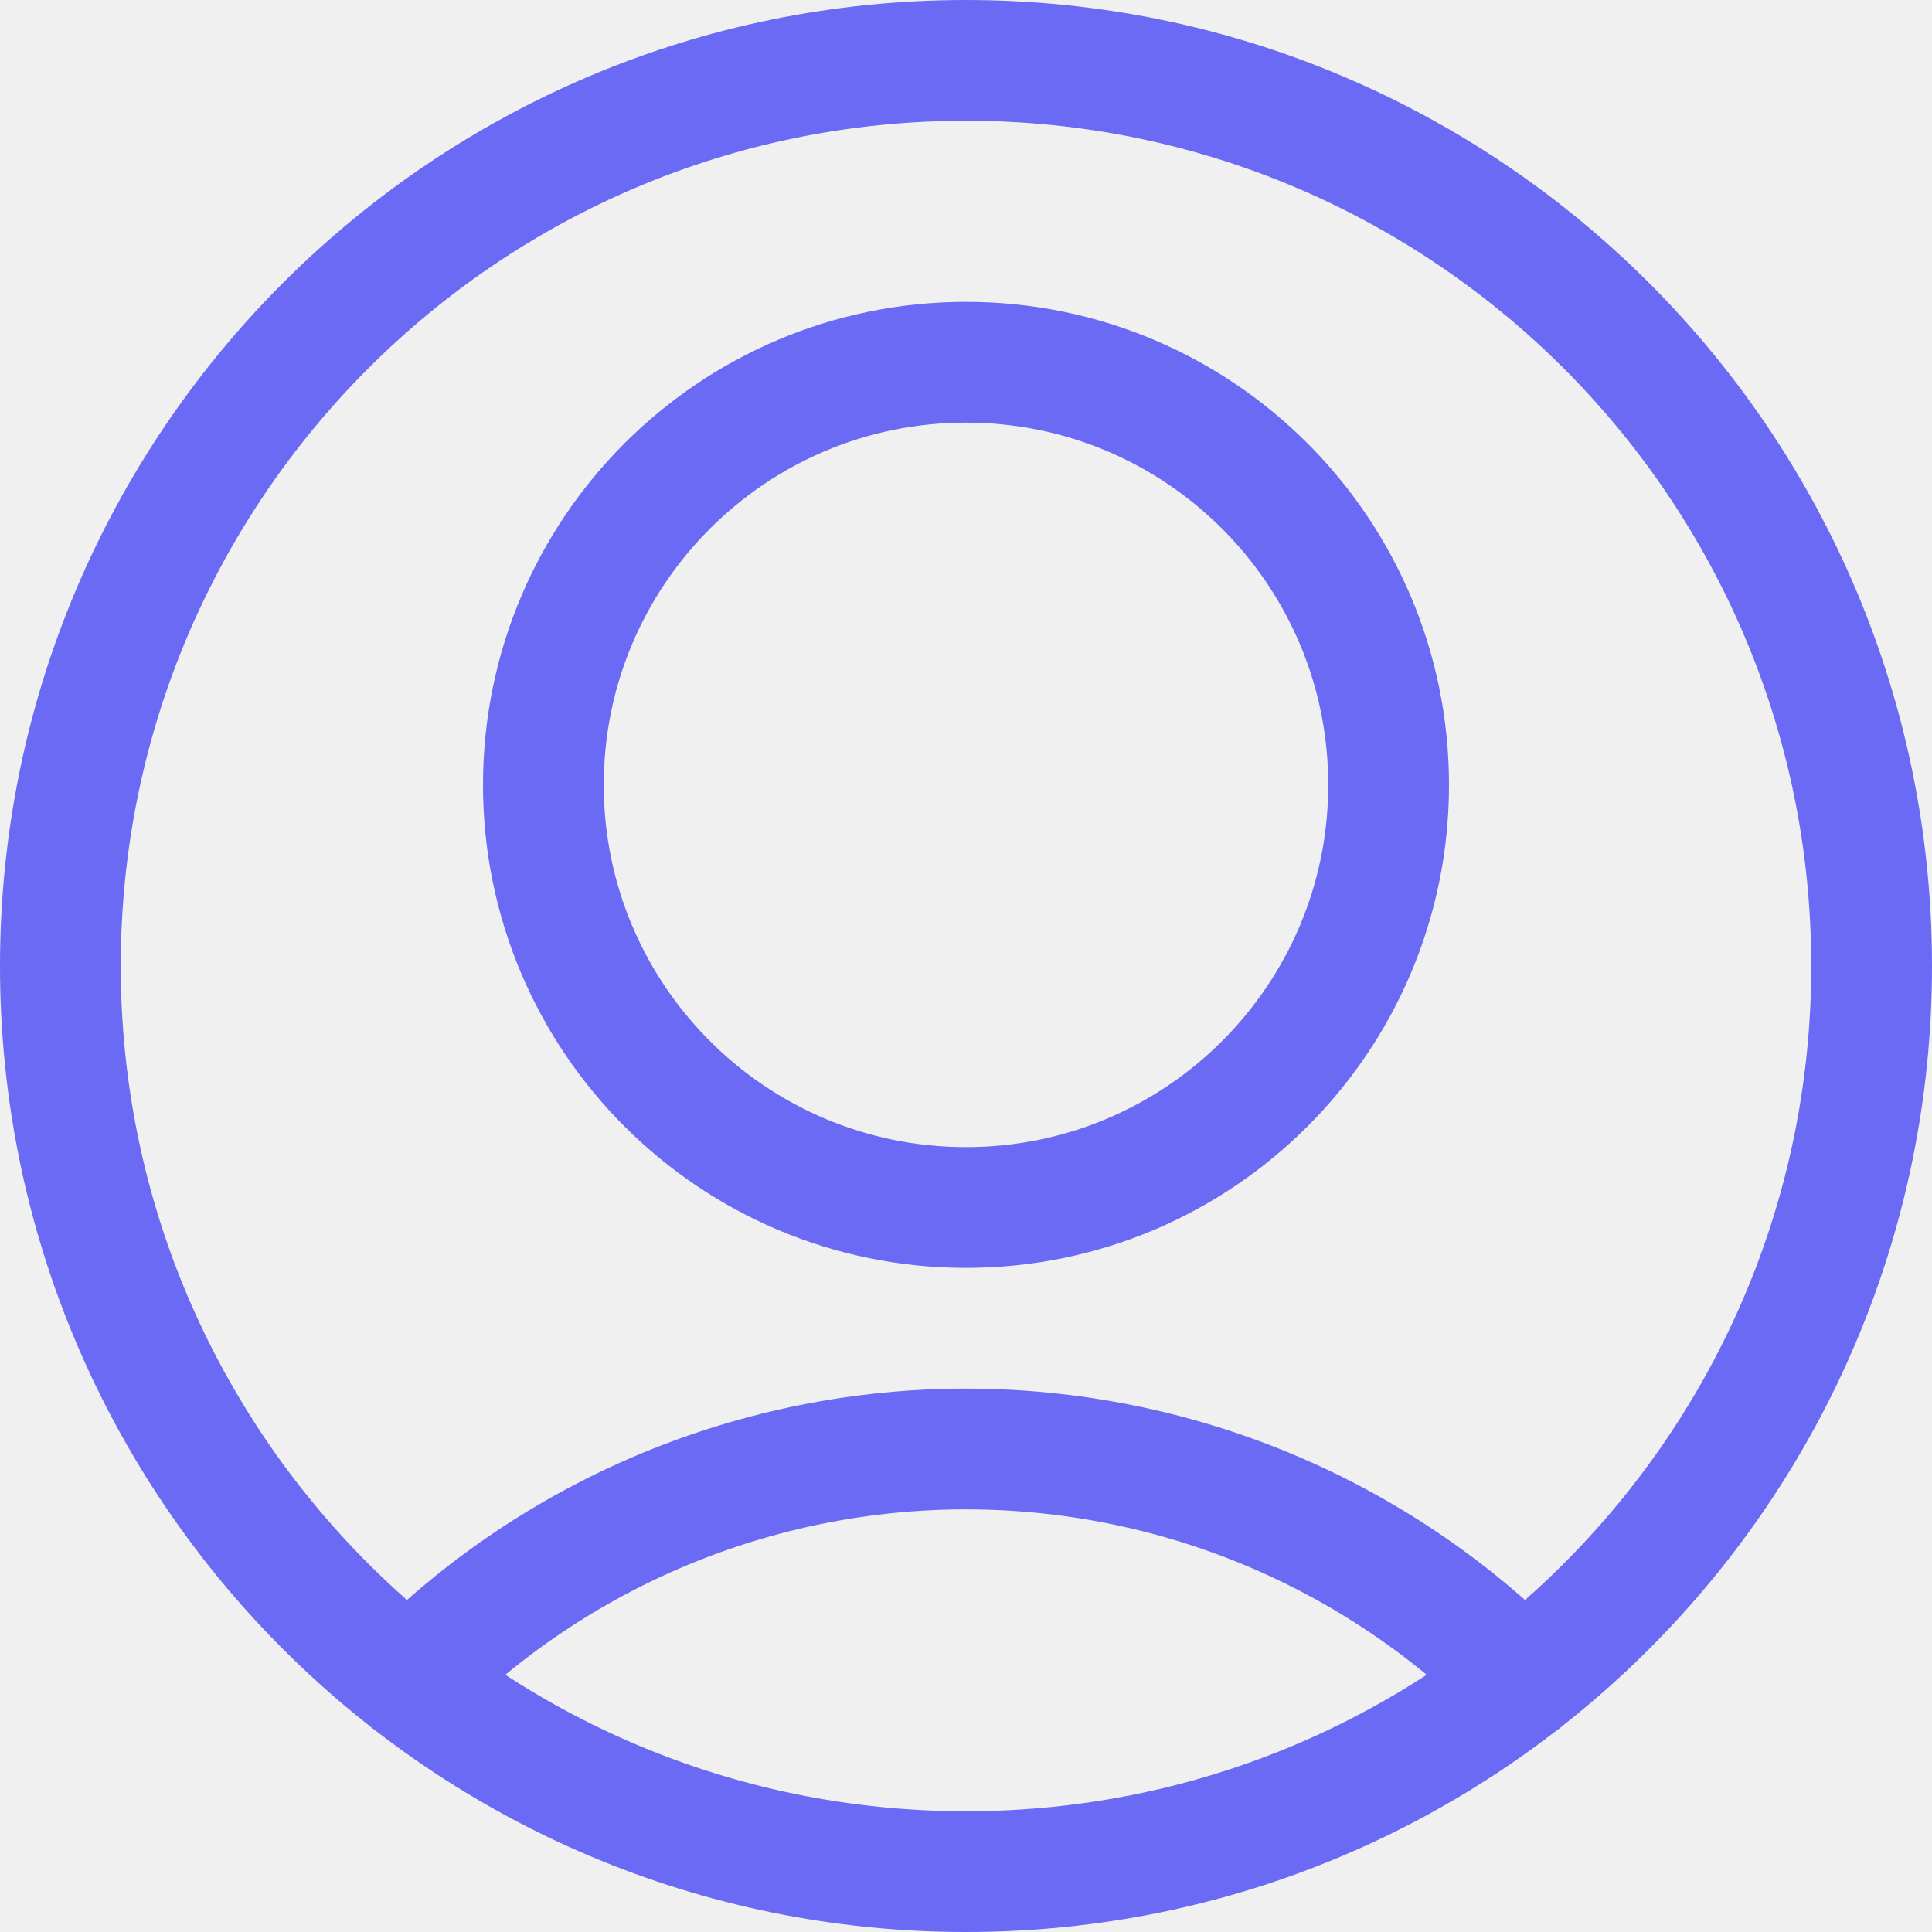
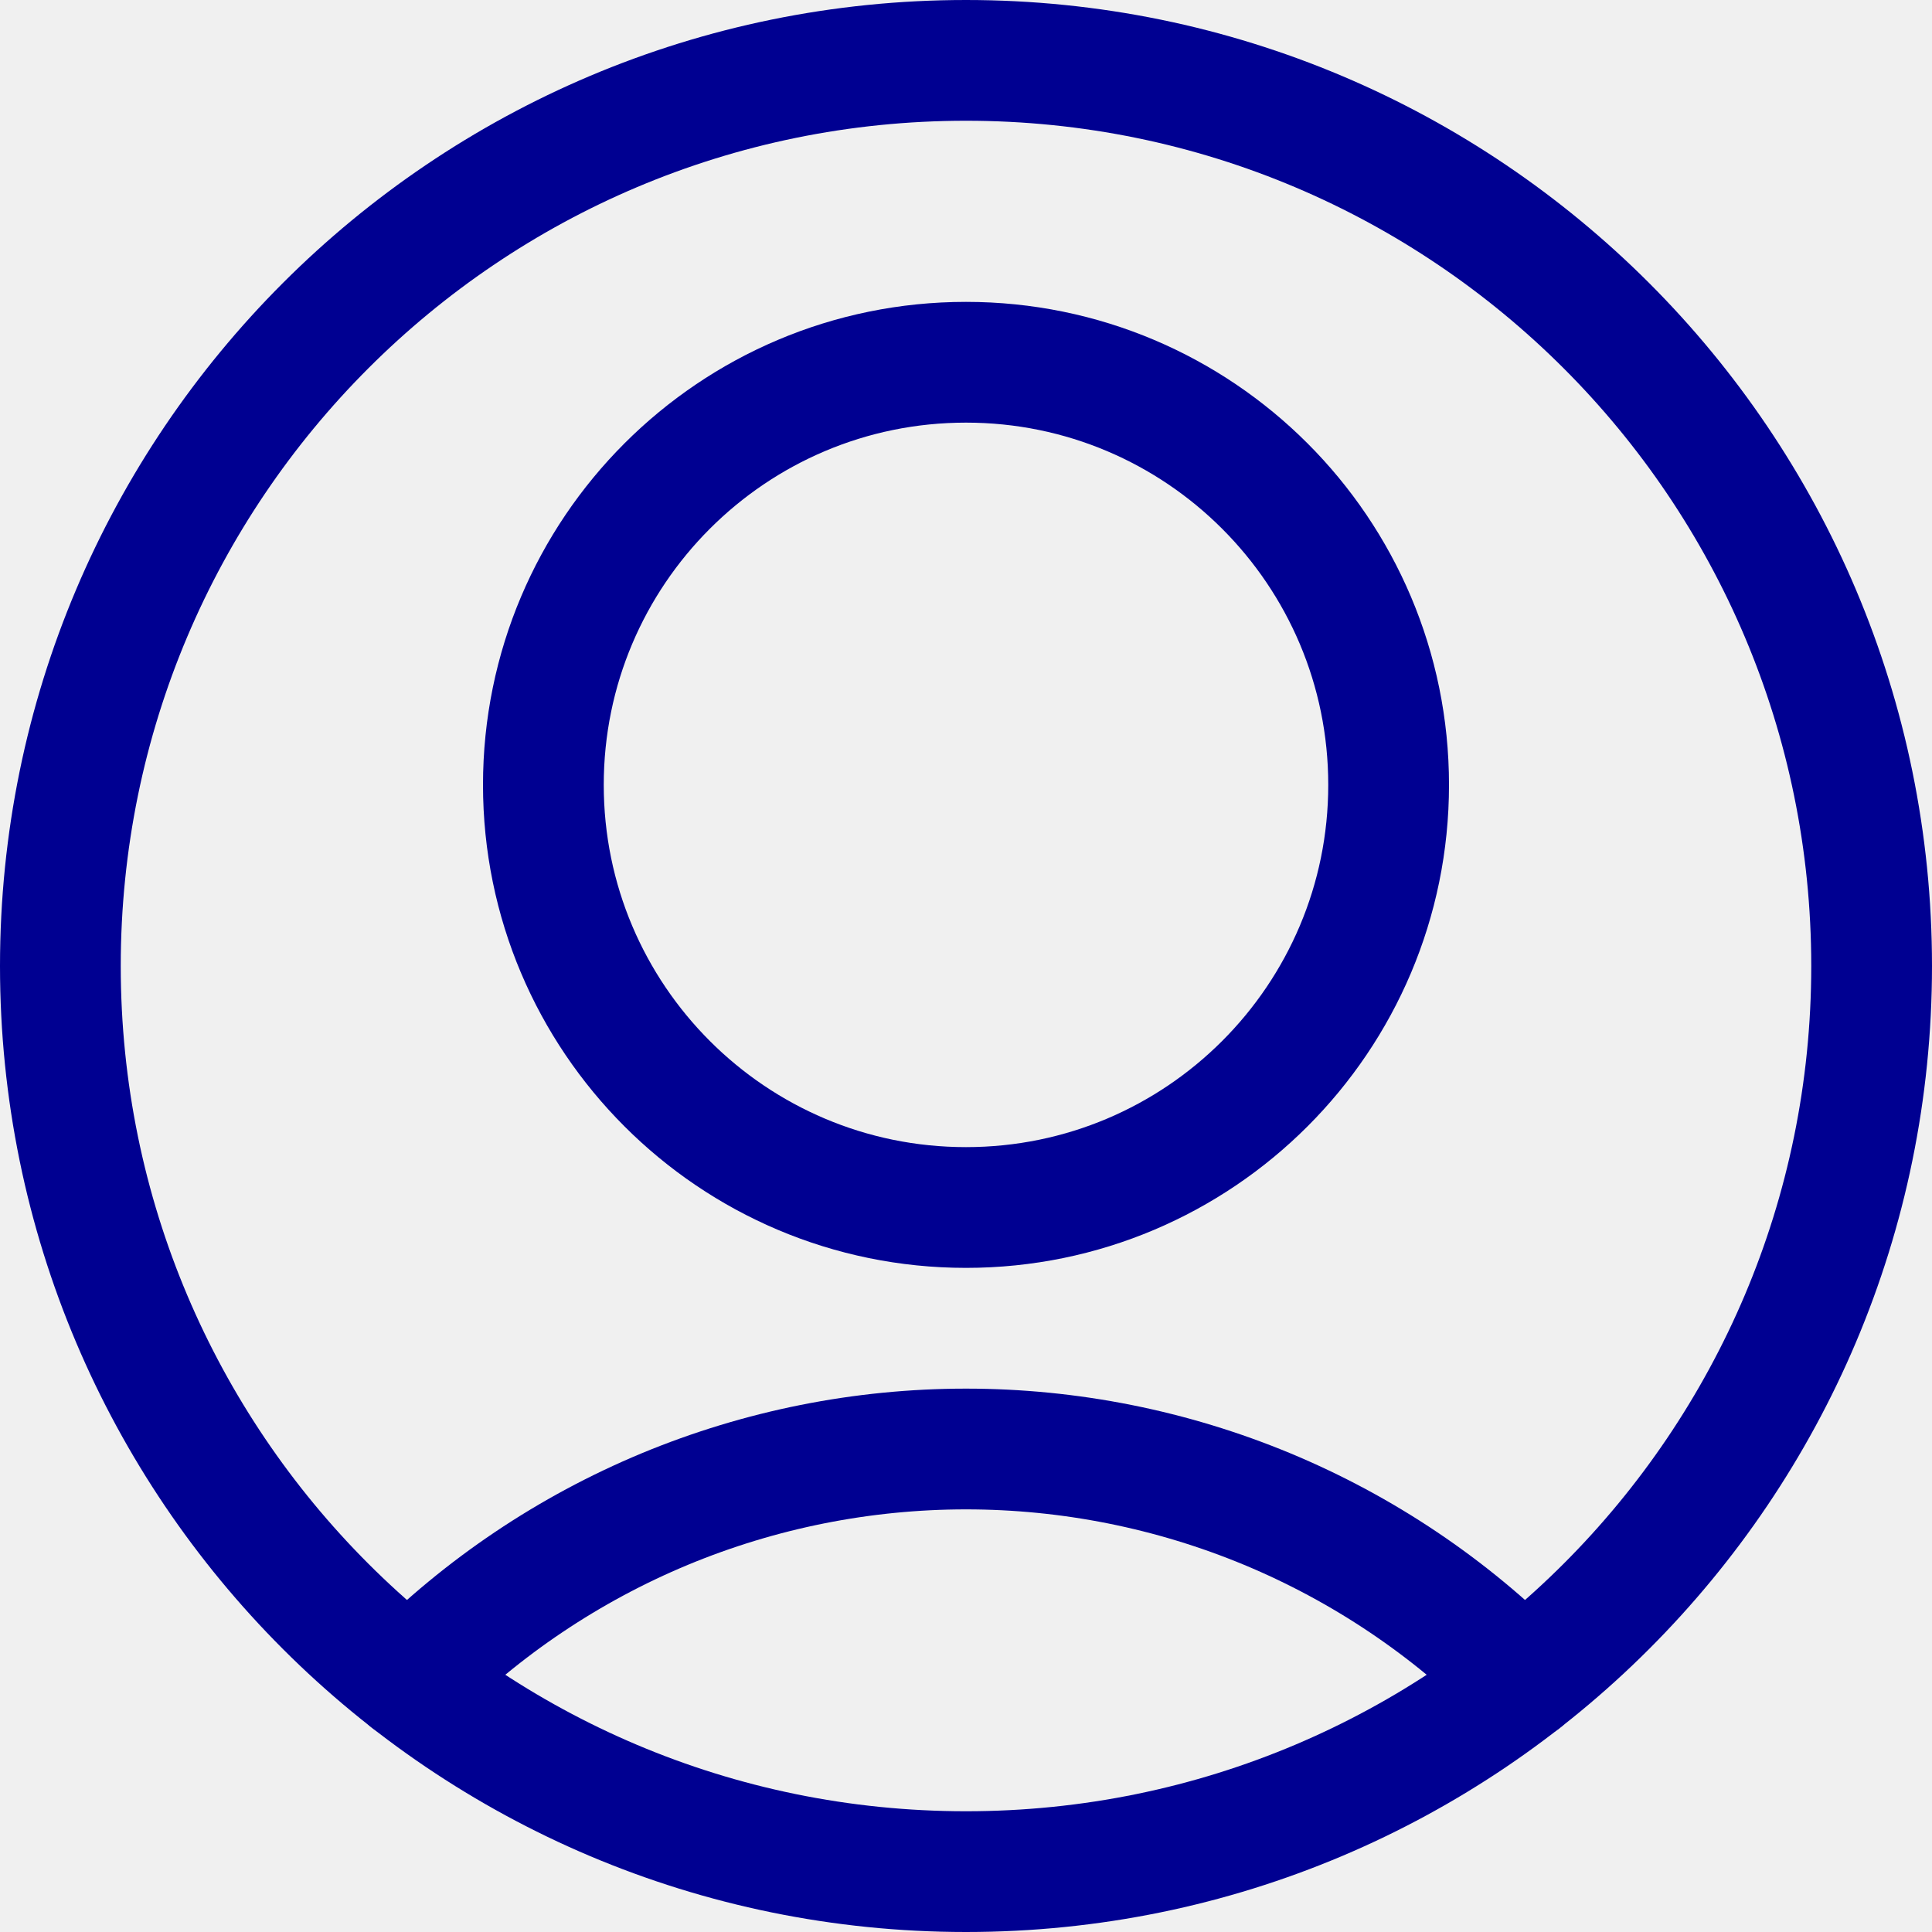
<svg xmlns="http://www.w3.org/2000/svg" width="24" height="24" viewBox="0 0 24 24" fill="none">
  <g clip-path="url(#clip0_1605_3974)">
-     <path d="M12 15C14.899 15 17.25 12.649 17.25 9.75C17.25 6.851 14.899 4.5 12 4.5C9.101 4.5 6.75 6.851 6.75 9.75C6.75 12.649 9.101 15 12 15Z" stroke="#6A6AF4" stroke-width="1.5" stroke-linecap="round" stroke-linejoin="round" />
-     <path d="M18.913 20.876C18.007 19.964 16.93 19.241 15.744 18.747C14.557 18.254 13.285 18 12 18C10.715 18 9.443 18.254 8.256 18.747C7.07 19.241 5.993 19.964 5.087 20.876" stroke="#6A6AF4" stroke-width="1.5" stroke-linecap="round" stroke-linejoin="round" />
-     <path d="M12 23.25C18.213 23.25 23.25 18.213 23.25 12C23.25 5.787 18.213 0.75 12 0.75C5.787 0.75 0.75 5.787 0.75 12C0.75 18.213 5.787 23.25 12 23.25Z" stroke="#6A6AF4" stroke-width="1.5" stroke-linecap="round" stroke-linejoin="round" />
+     <path d="M12 15C14.899 15 17.25 12.649 17.25 9.75C17.25 6.851 14.899 4.5 12 4.5C9.101 4.5 6.75 6.851 6.75 9.75C6.75 12.649 9.101 15 12 15Z" stroke="#000091" stroke-width="1.5" stroke-linecap="round" stroke-linejoin="round" />
+     <path d="M18.913 20.876C18.007 19.964 16.93 19.241 15.744 18.747C14.557 18.254 13.285 18 12 18C10.715 18 9.443 18.254 8.256 18.747C7.07 19.241 5.993 19.964 5.087 20.876" stroke="#000091" stroke-width="1.5" stroke-linecap="round" stroke-linejoin="round" />
+     <path d="M12 23.25C18.213 23.25 23.25 18.213 23.25 12C23.25 5.787 18.213 0.75 12 0.75C5.787 0.75 0.75 5.787 0.75 12C0.75 18.213 5.787 23.25 12 23.25Z" stroke="#000091" stroke-width="1.5" stroke-linecap="round" stroke-linejoin="round" />
  </g>
  <defs>
    <clipPath id="clip0_1605_3974">
      <rect width="24" height="24" fill="white" />
    </clipPath>
  </defs>
</svg>
